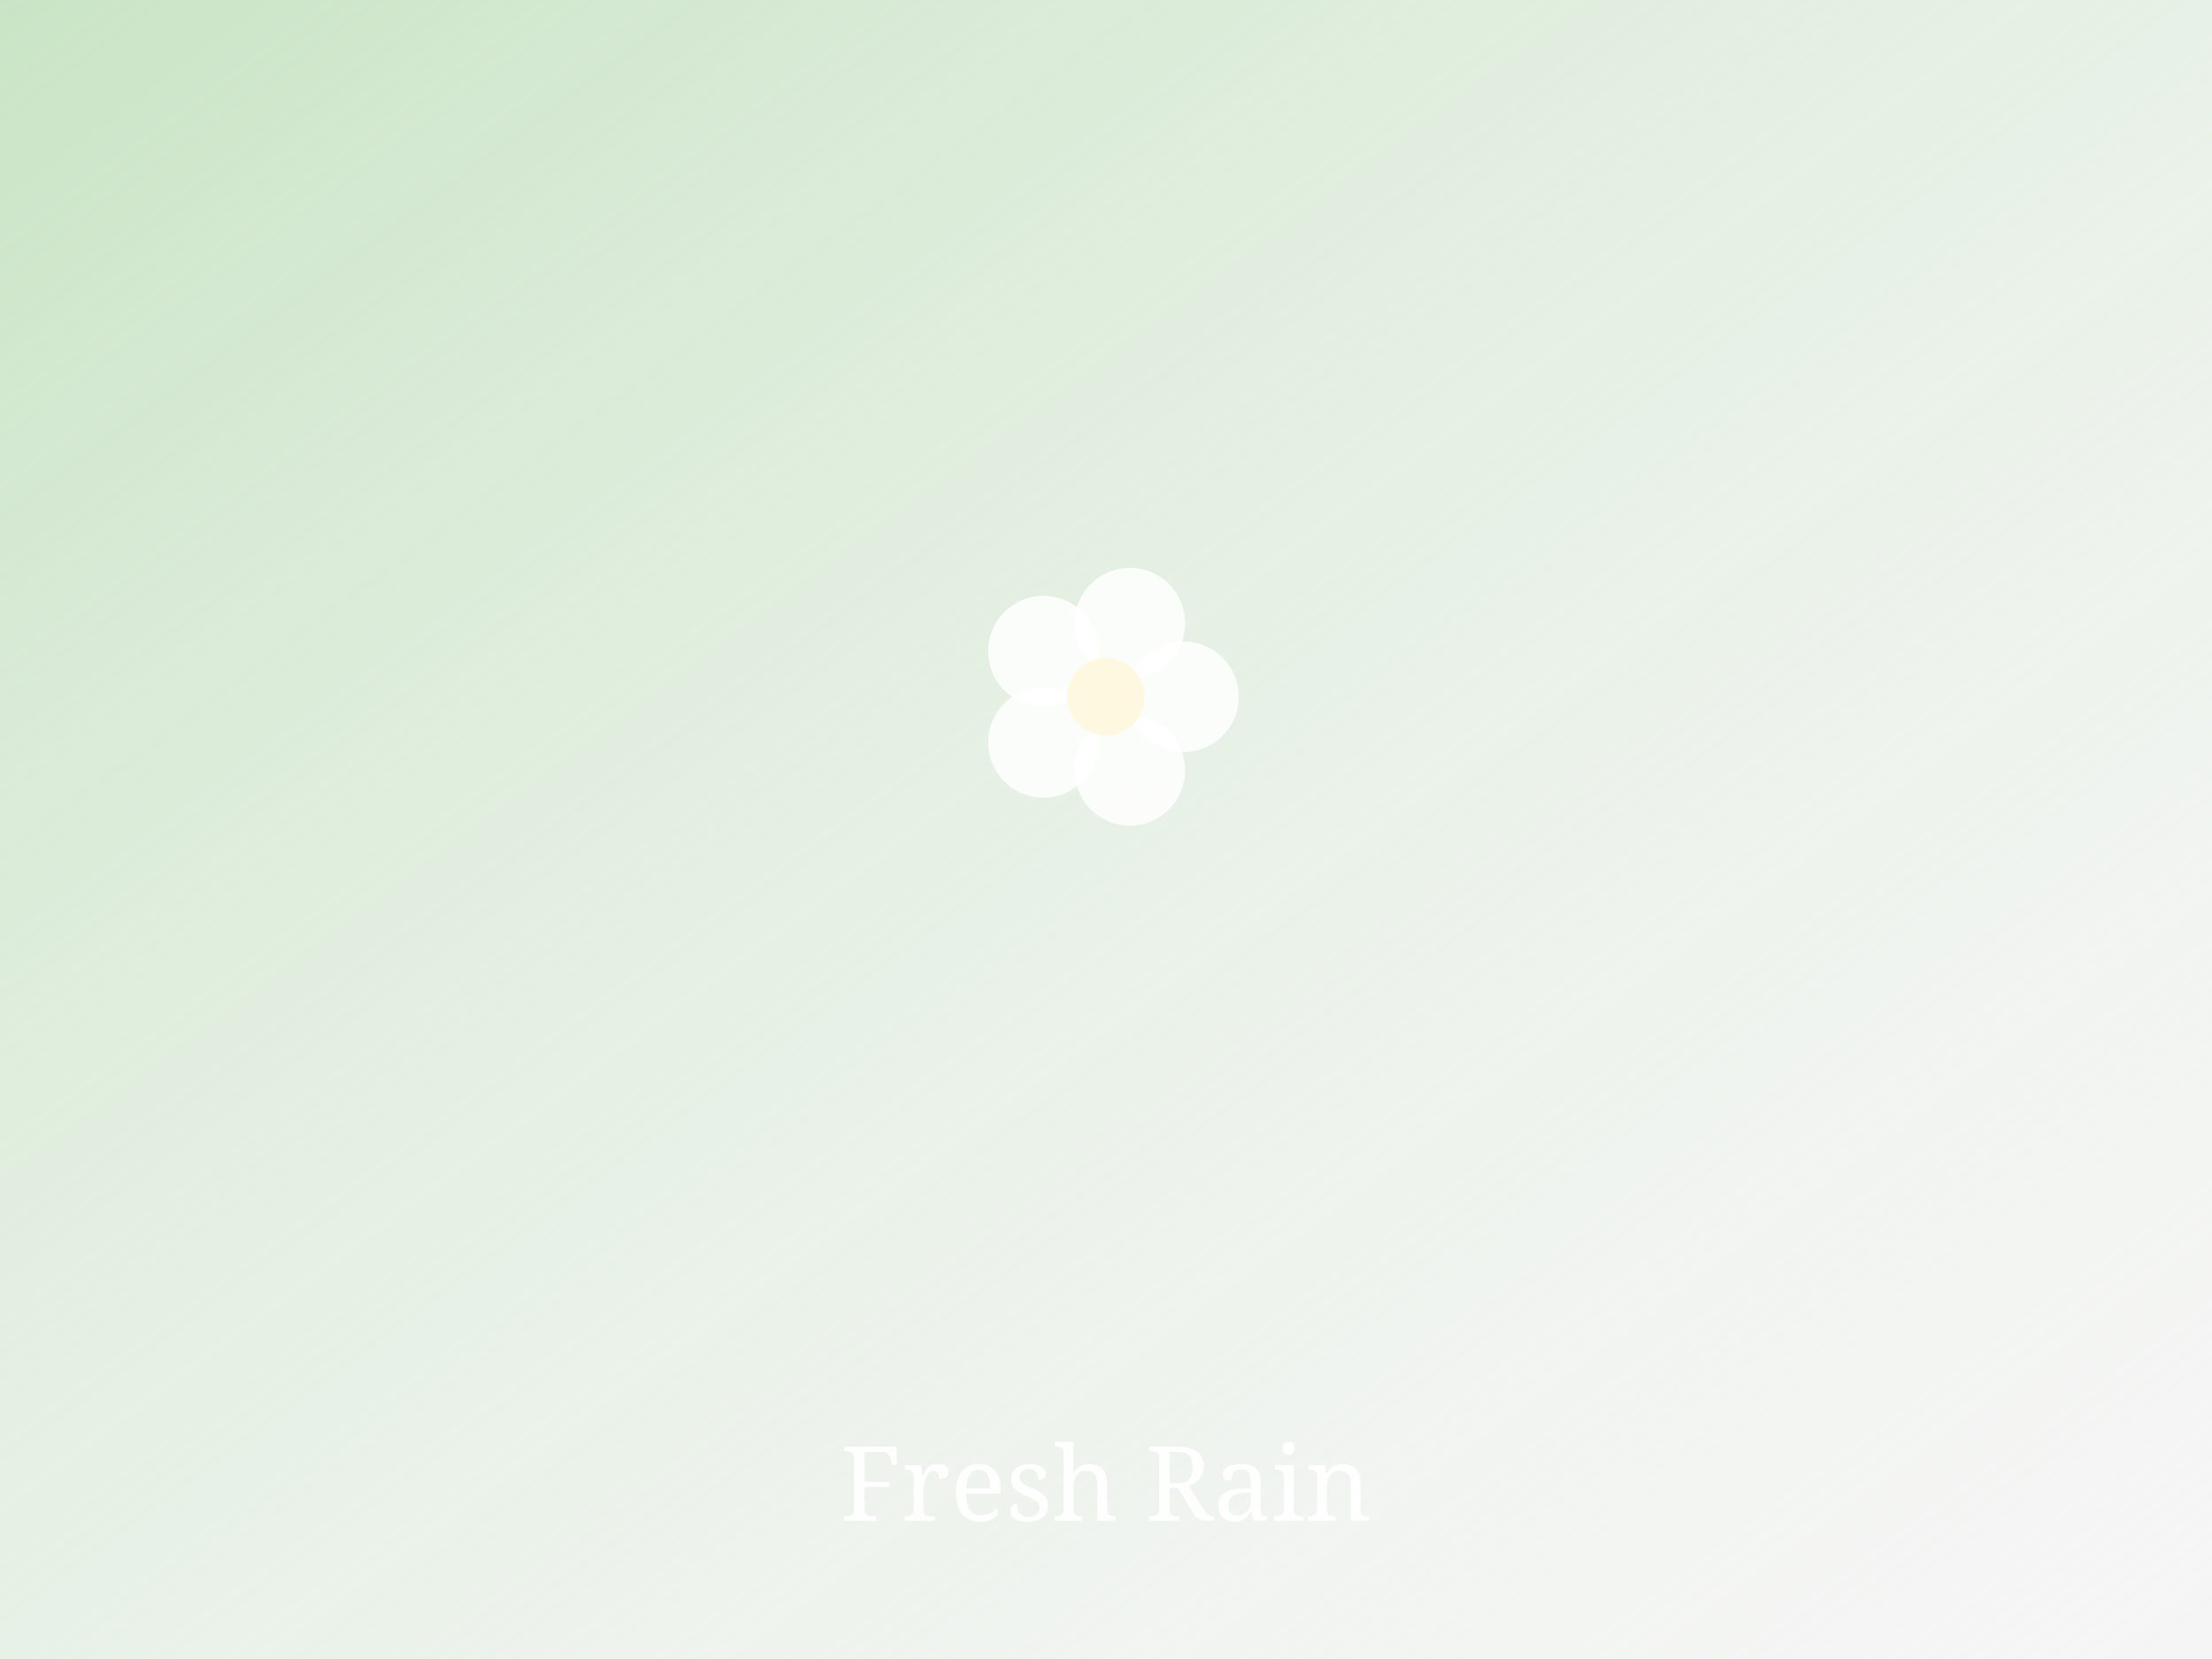
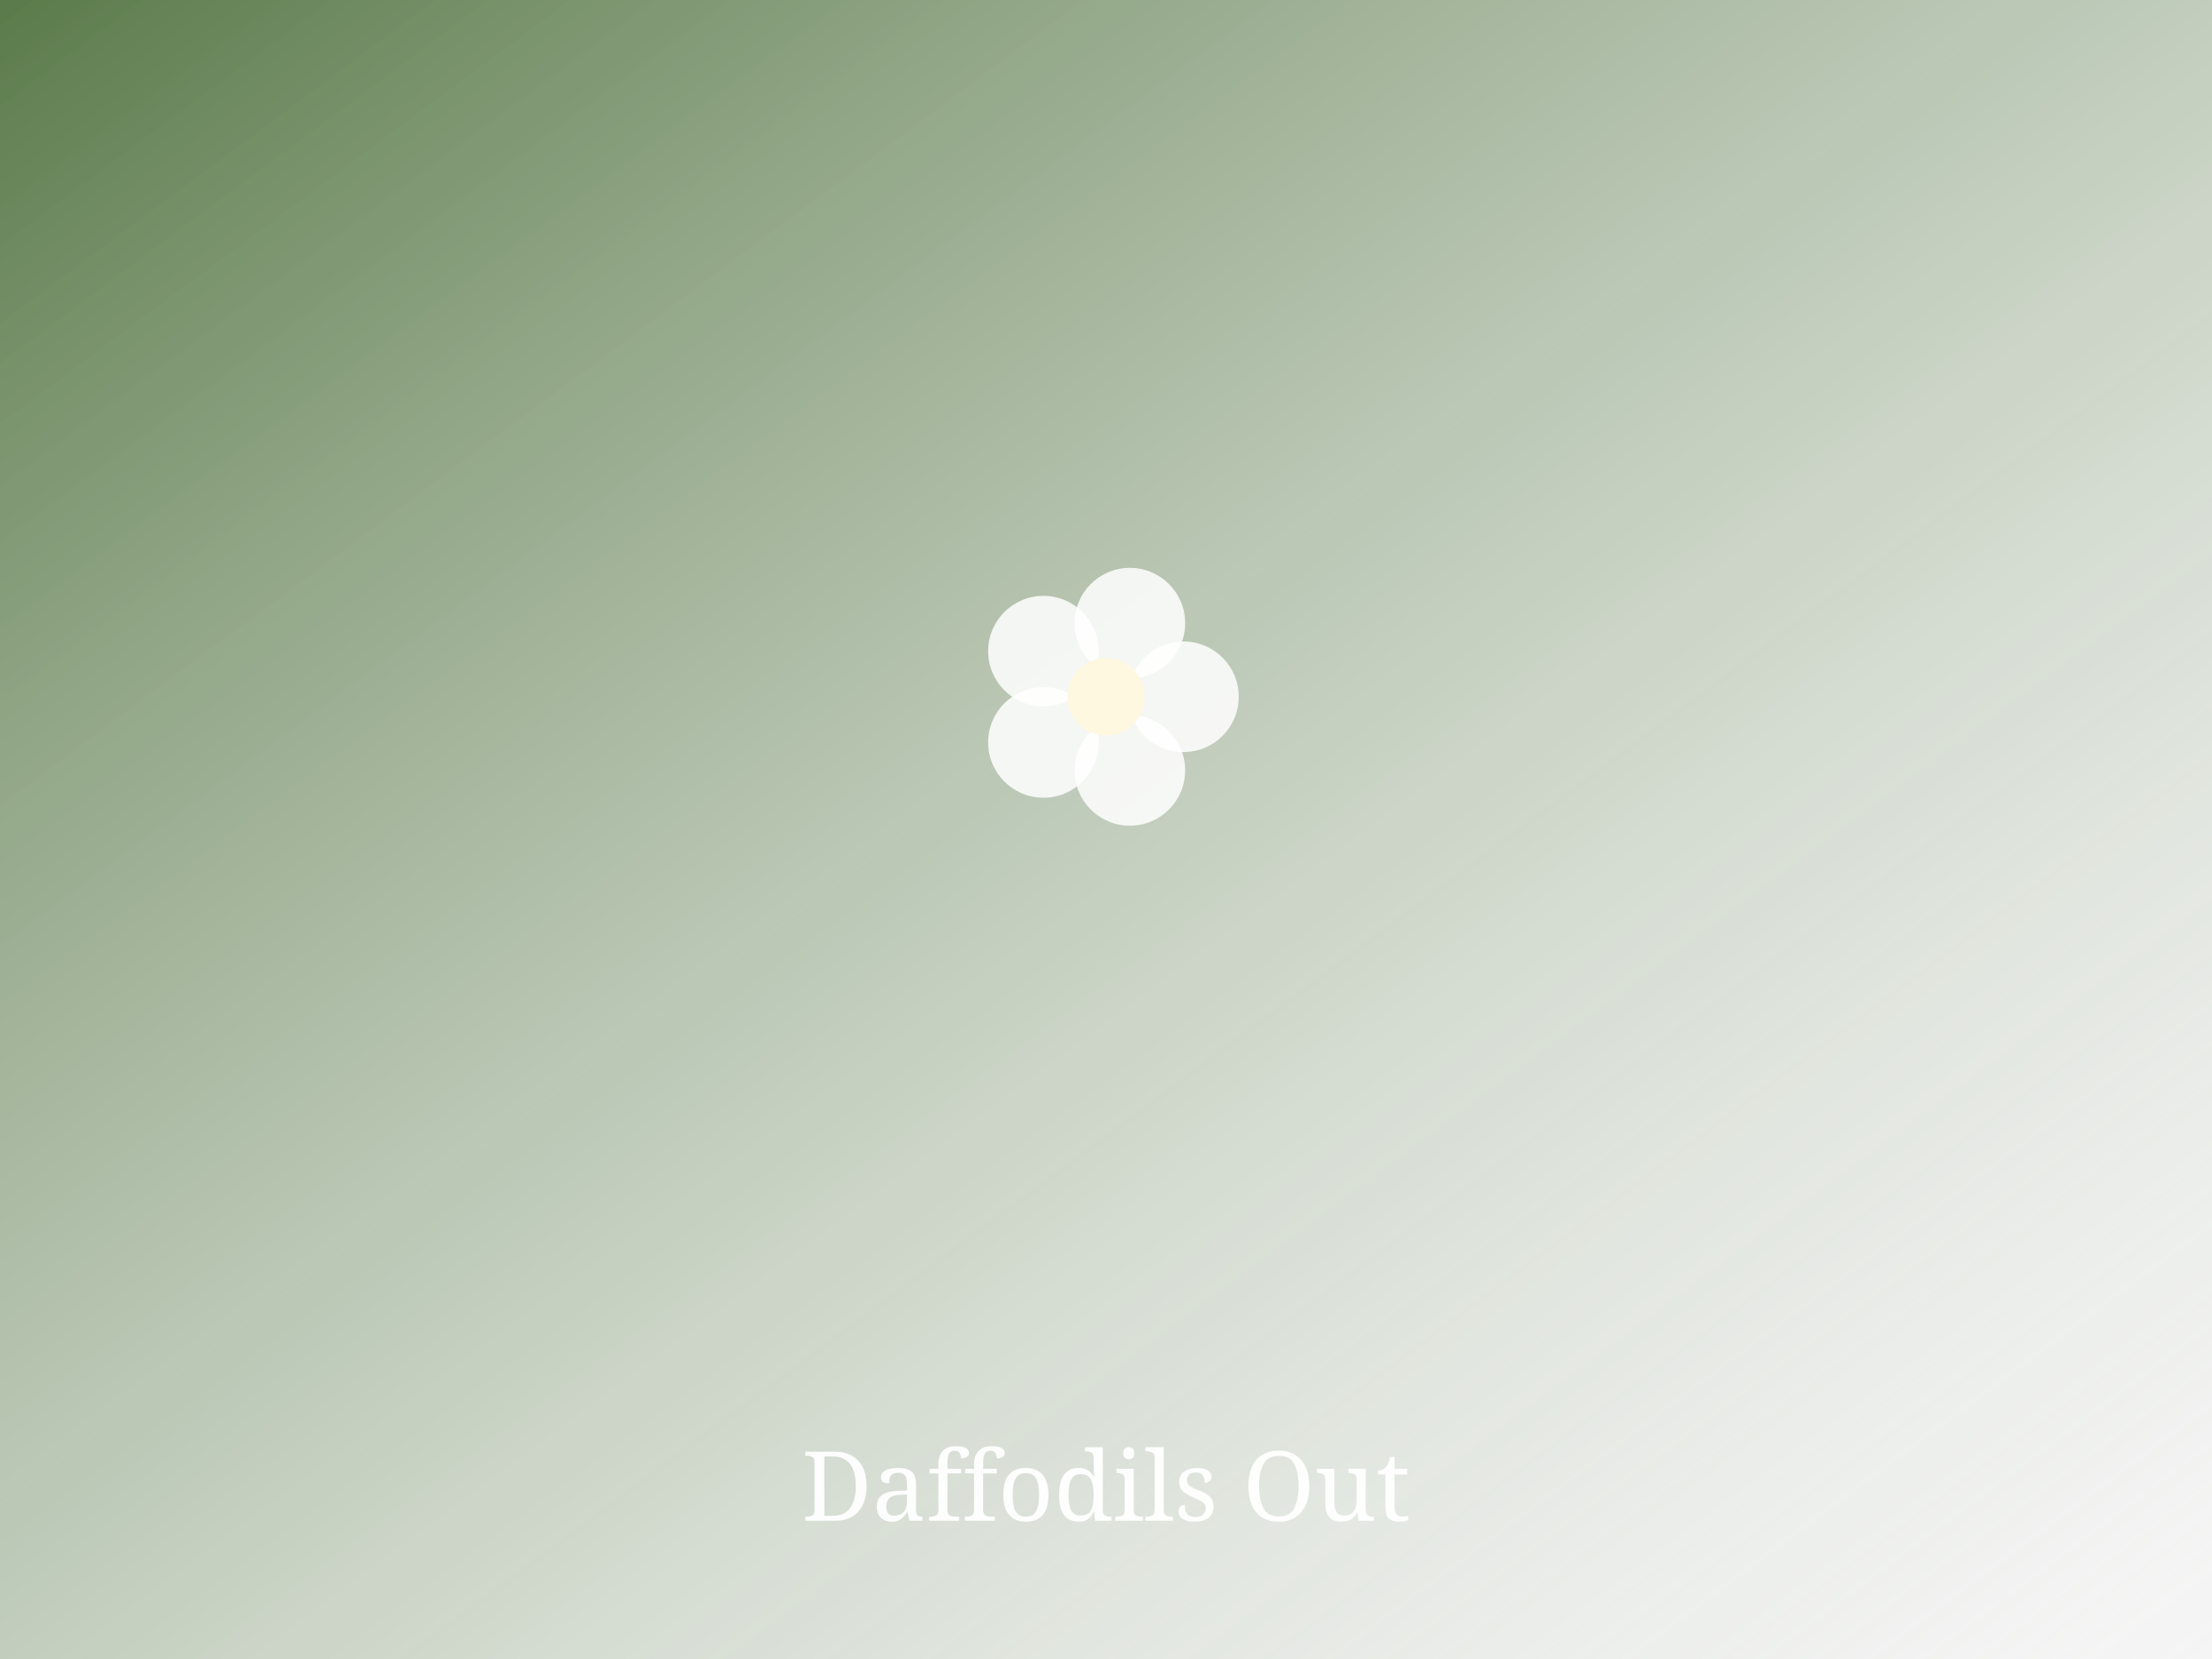
<svg xmlns="http://www.w3.org/2000/svg" width="640" height="480" viewBox="0 0 640 480">
  <defs>
-     <linearGradient id="g2" x1="0" y1="0" x2="1" y2="1">
-       <stop offset="0%" stop-color="#c9e4c5" />
+     <linearGradient id="g1" x1="0" y1="0" x2="1" y2="1">
+       <stop offset="0%" stop-color="#5a7a4a" />
      <stop offset="100%" stop-color="#ffffff" stop-opacity="0.35" />
    </linearGradient>
  </defs>
-   <rect width="640" height="480" fill="url(#g2)" />
+   <rect width="640" height="480" fill="url(#g1)" />
  <circle cx="342.4" cy="201.6" r="16.0" fill="#ffffff" fill-opacity="0.85" />
  <circle cx="326.9" cy="222.9" r="16.0" fill="#ffffff" fill-opacity="0.85" />
  <circle cx="301.9" cy="214.8" r="16.0" fill="#ffffff" fill-opacity="0.85" />
  <circle cx="301.9" cy="188.4" r="16.0" fill="#ffffff" fill-opacity="0.85" />
  <circle cx="326.9" cy="180.3" r="16.0" fill="#ffffff" fill-opacity="0.85" />
  <circle cx="320.0" cy="201.6" r="11.2" fill="#fff8e1" />
-   <text x="320.0" y="440" font-family="Georgia, serif" font-size="30" fill="#ffffff" text-anchor="middle" opacity="0.95">Fresh Rain</text>
+   <text x="320.0" y="440" font-family="Georgia, serif" font-size="28" fill="#ffffff" text-anchor="middle" opacity="0.95">Daffodils Out</text>
</svg>
